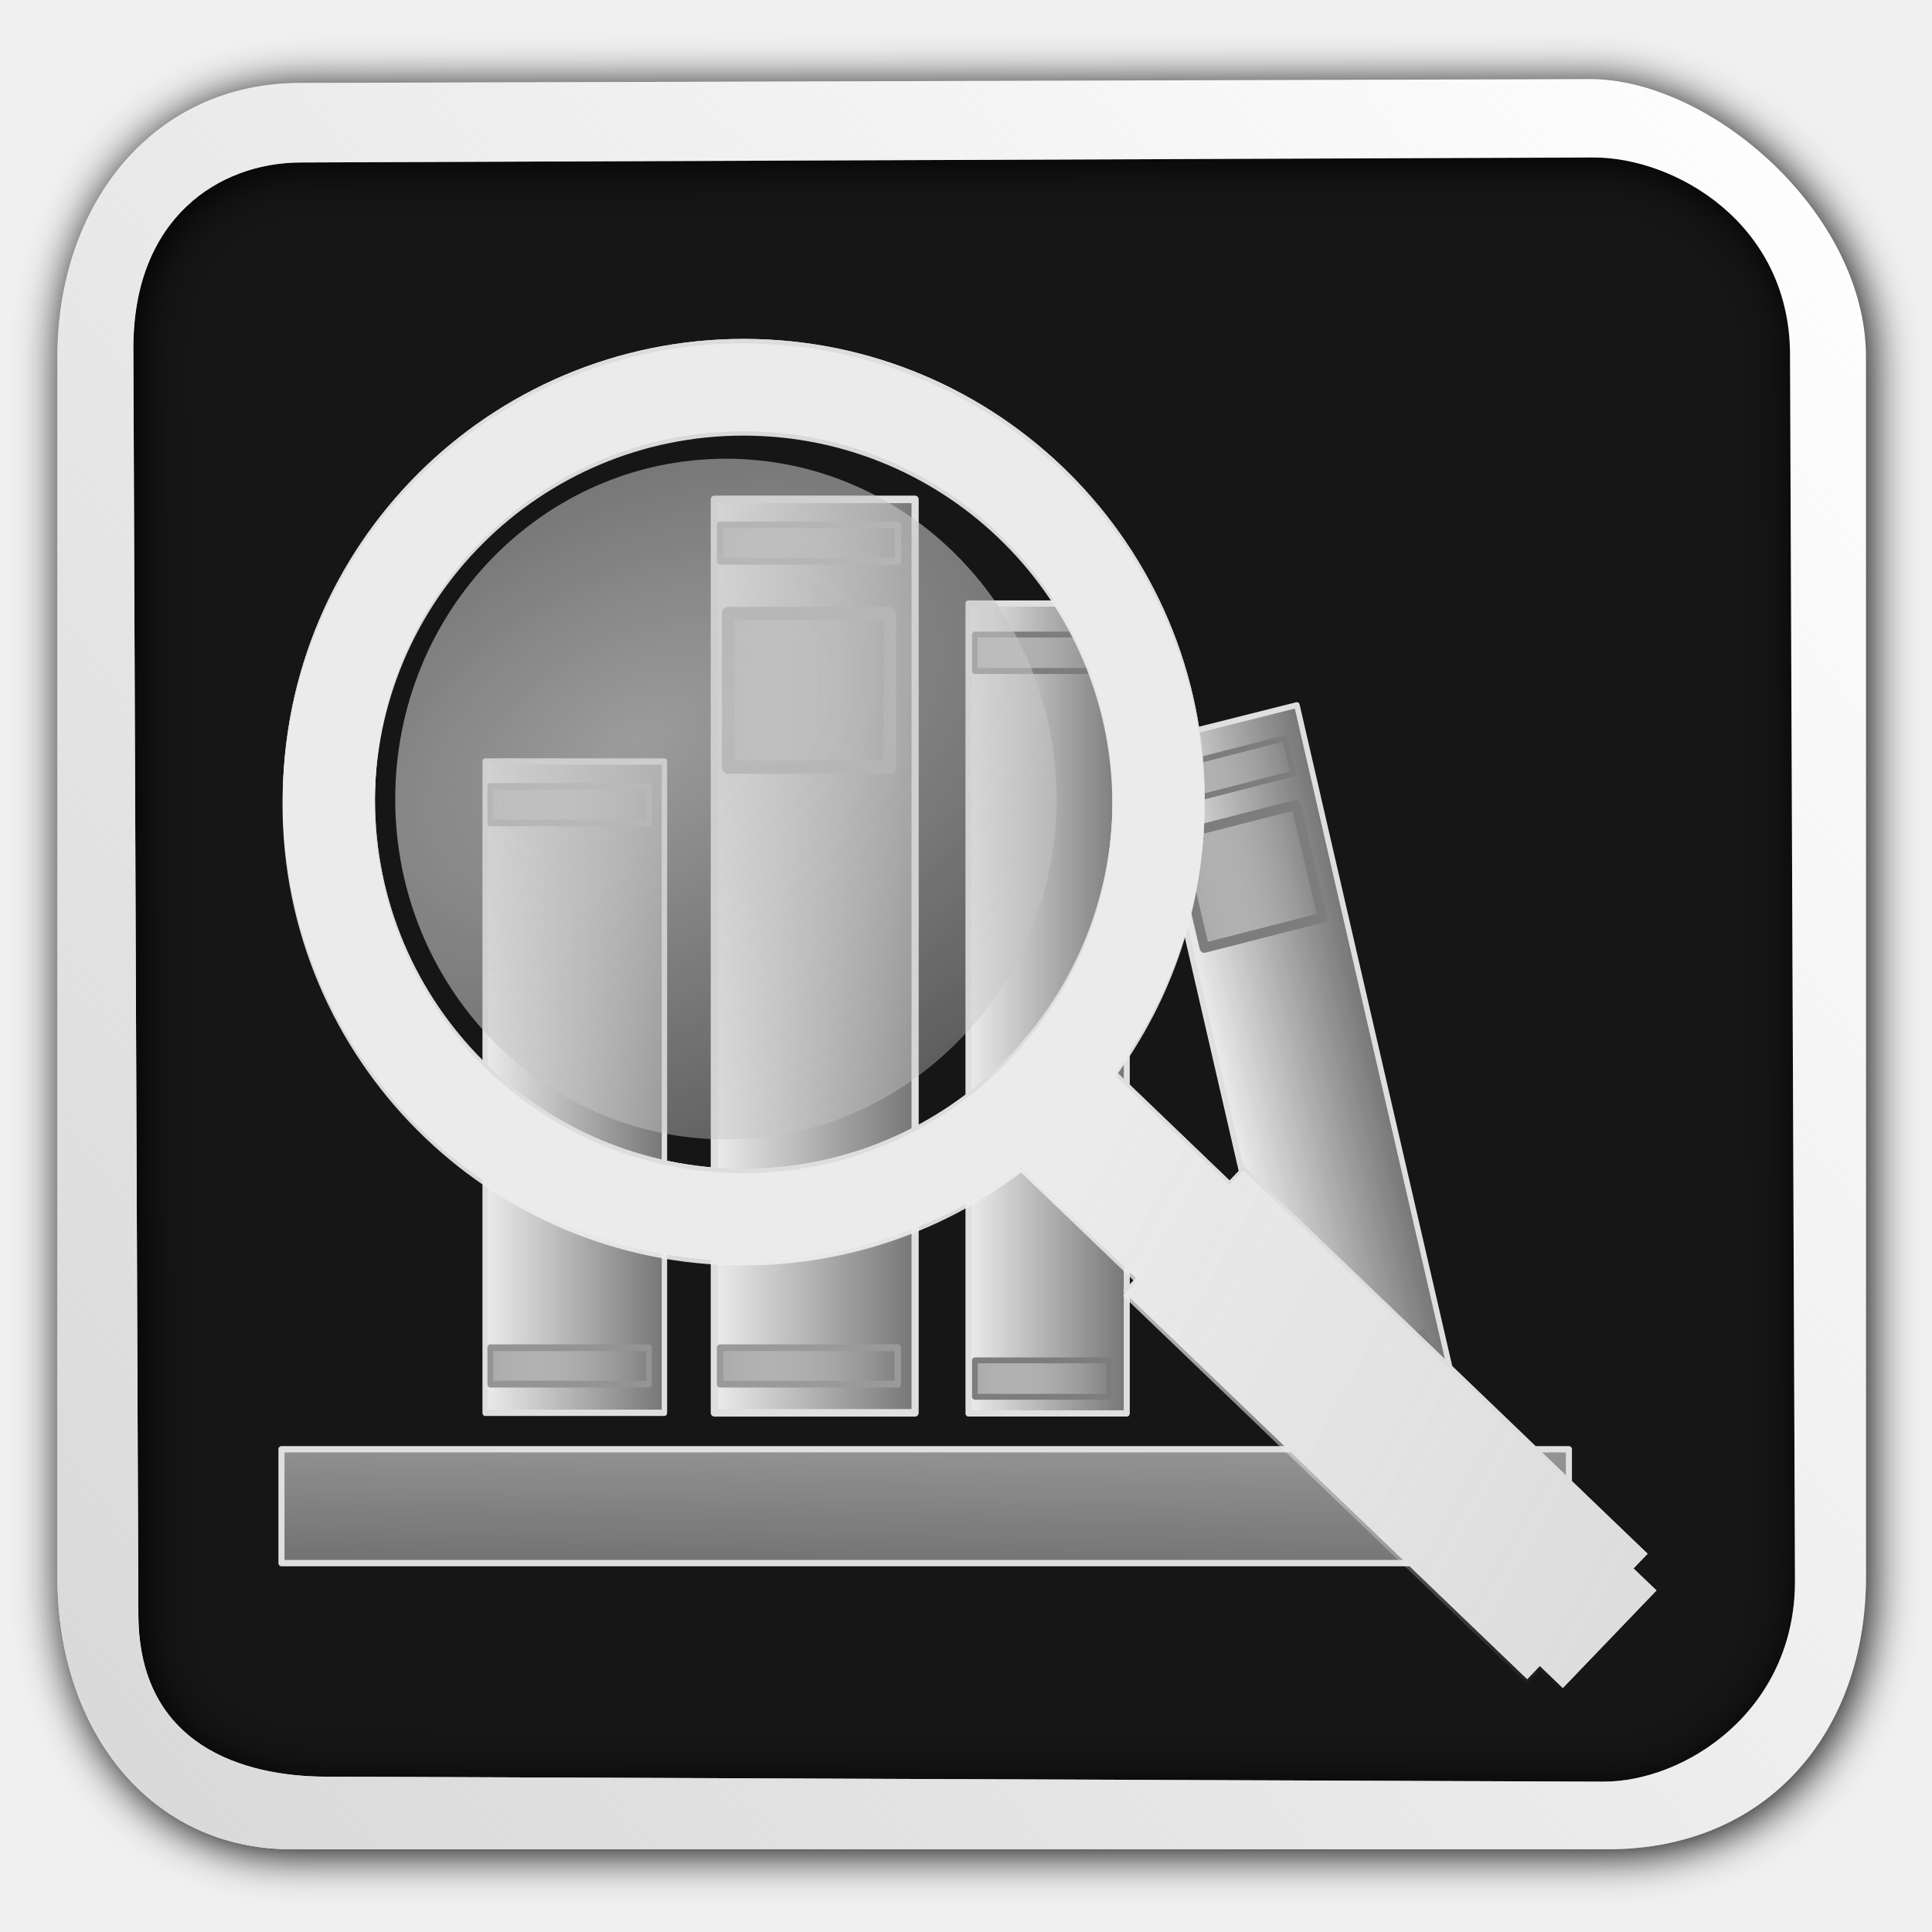
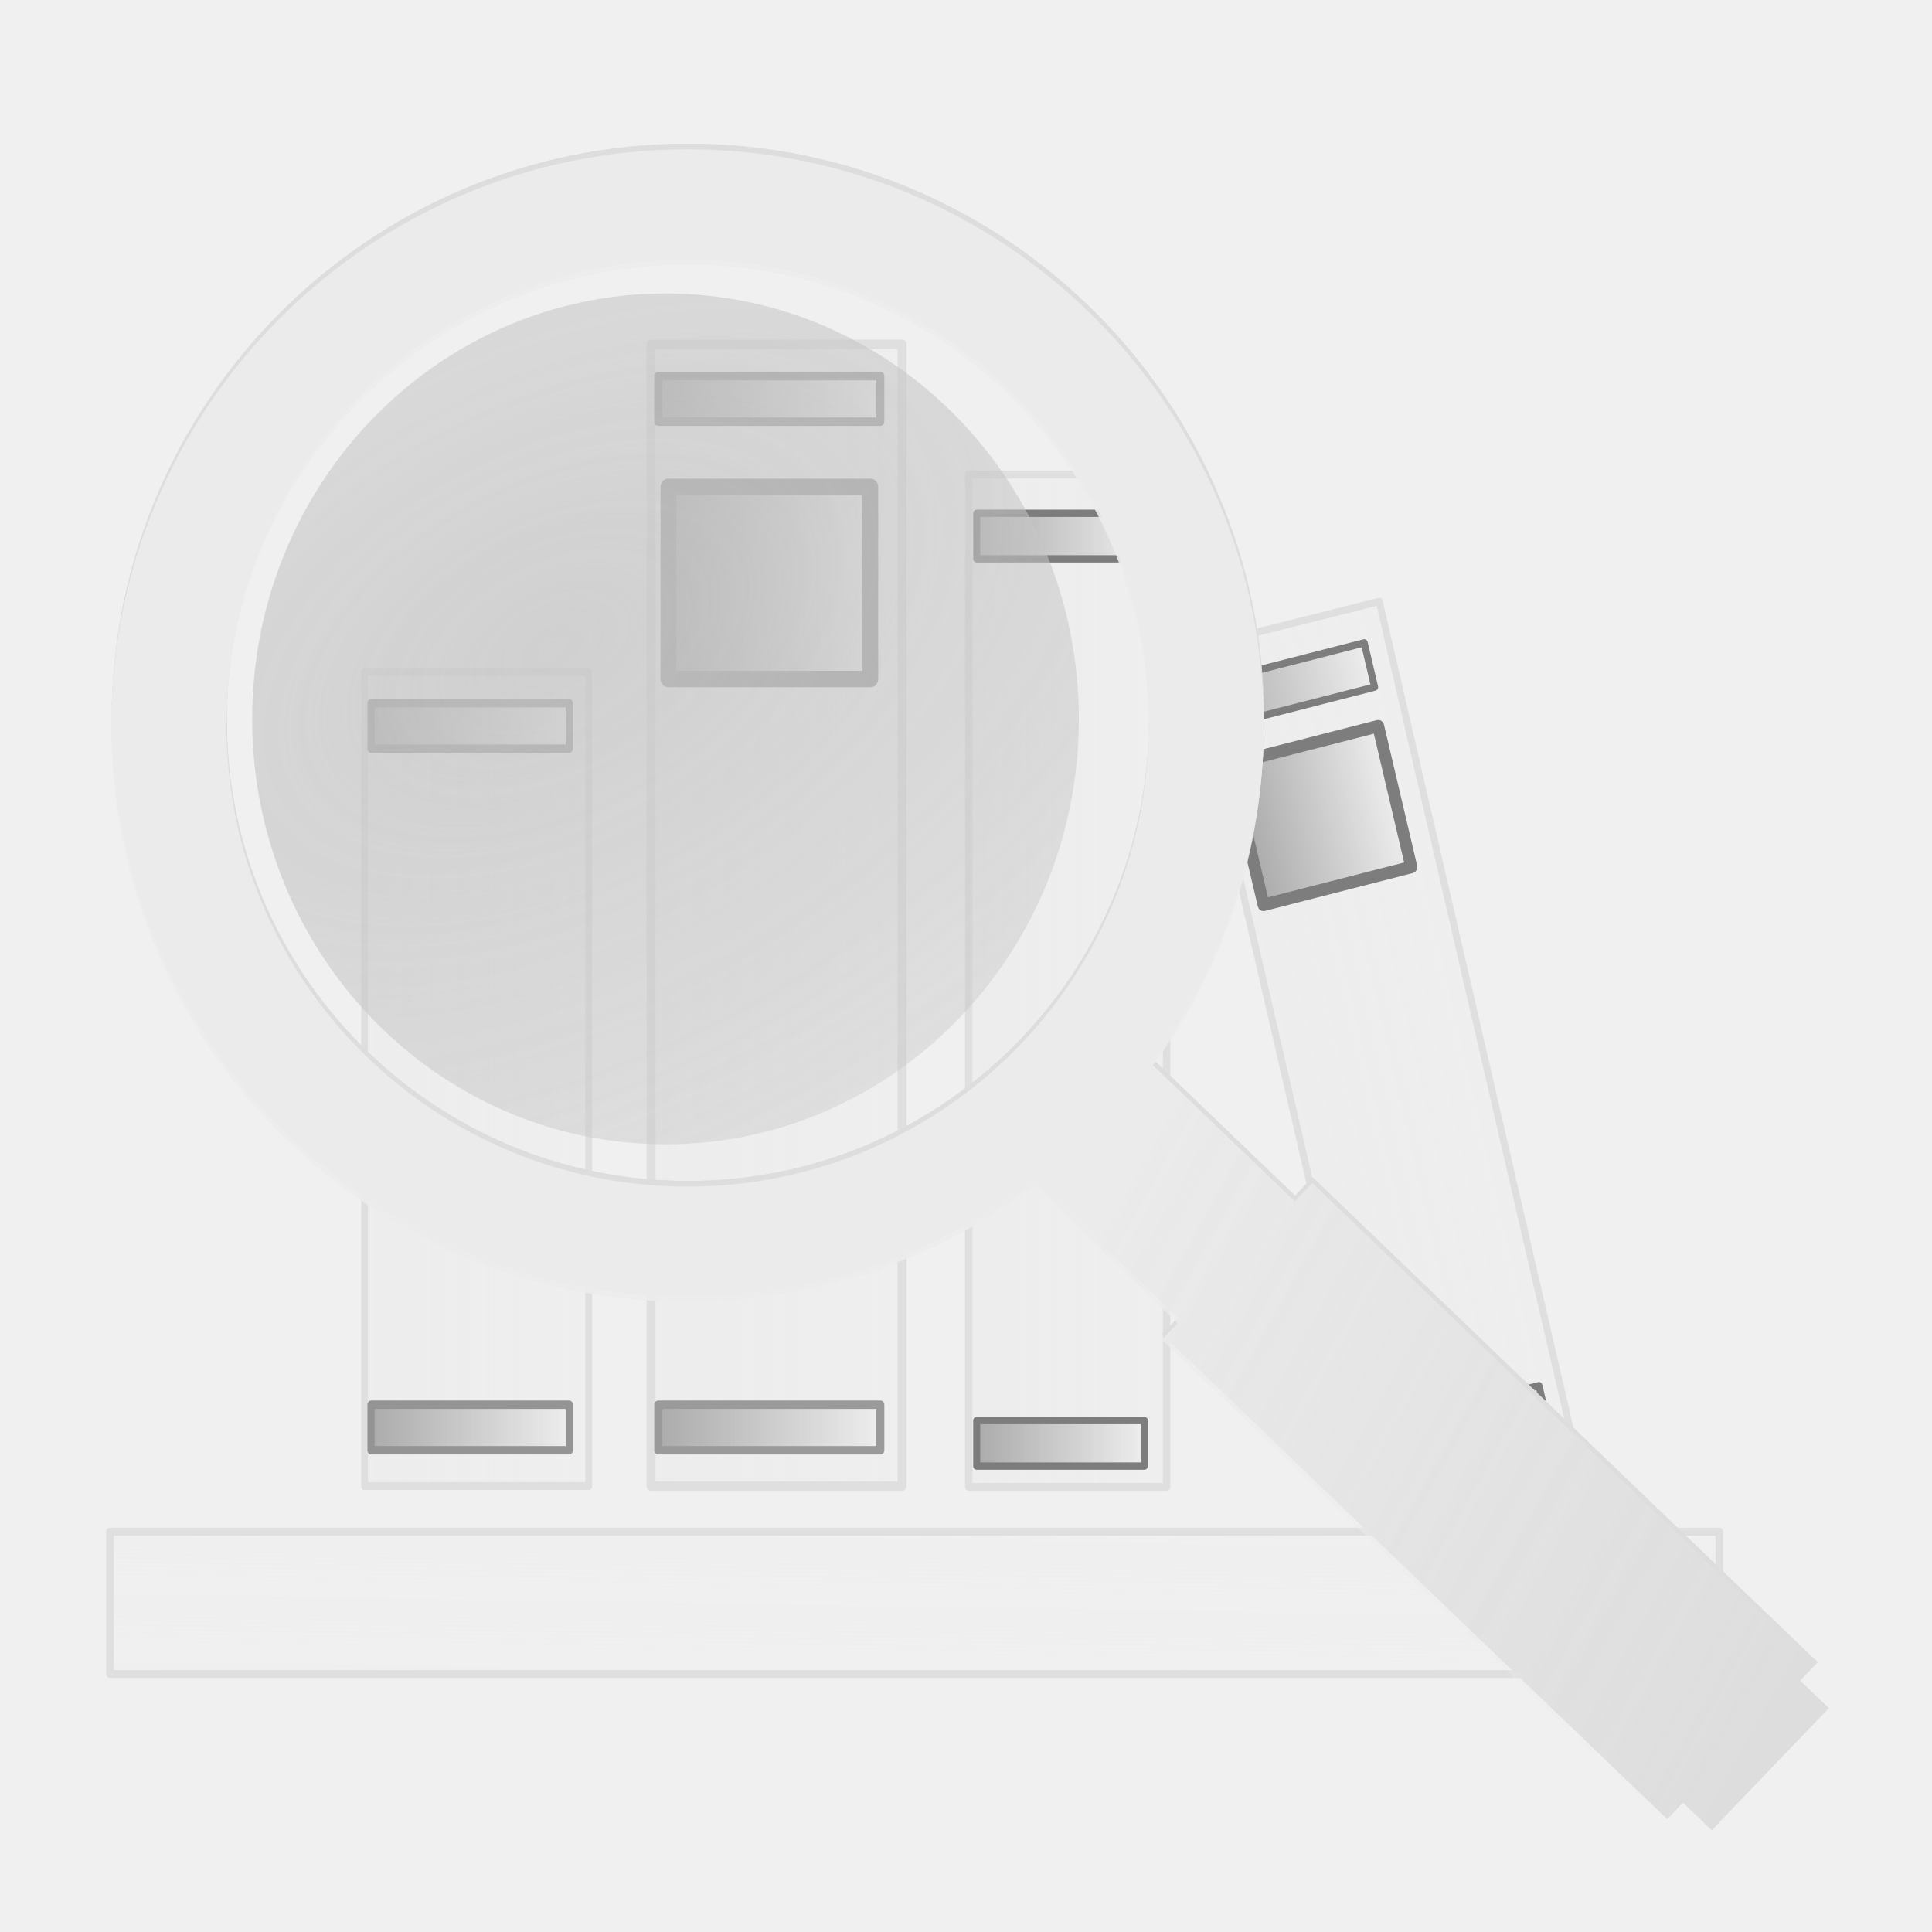
<svg xmlns="http://www.w3.org/2000/svg" xmlns:ns1="http://www.openswatchbook.org/uri/2009/osb" xmlns:xlink="http://www.w3.org/1999/xlink" id="svg2" version="1.1" width="864" height="864">
  <defs id="defs6">
    <linearGradient id="linearGradient4003" ns1:paint="solid">
      <stop style="stop-color:#dddddd;stop-opacity:1;" offset="0" id="stop4005" />
    </linearGradient>
    <linearGradient id="linearGradient3913">
      <stop style="stop-color:#dbdbdb;stop-opacity:1;" offset="0" id="stop3915" />
      <stop style="stop-color:#dbdbdb;stop-opacity:0;" offset="1" id="stop3917" />
    </linearGradient>
    <linearGradient id="linearGradient3841">
      <stop style="stop-color:#ececec;stop-opacity:1;" offset="0" id="stop3843" />
      <stop style="stop-color:#ececec;stop-opacity:0;" offset="1" id="stop3845" />
    </linearGradient>
    <linearGradient id="linearGradient3832">
      <stop style="stop-color:#c6c6c6;stop-opacity:1;" offset="0" id="stop3834" />
      <stop style="stop-color:#c6c6c6;stop-opacity:0;" offset="1" id="stop3836" />
    </linearGradient>
    <linearGradient id="linearGradient3837">
      <stop style="stop-color:#d7d7d7;stop-opacity:1;" offset="0" id="stop3839" />
      <stop style="stop-color:#d7d7d7;stop-opacity:0;" offset="1" id="stop3841" />
    </linearGradient>
    <linearGradient id="linearGradient3815">
      <stop style="stop-color:#c3c3c3;stop-opacity:0.888" offset="0" id="stop3817" />
      <stop style="stop-color:#e2e2e2;stop-opacity:0;" offset="1" id="stop3819" />
    </linearGradient>
    <linearGradient id="linearGradient3757">
      <stop style="stop-color:#e5e5e5;stop-opacity:1;" offset="0" id="stop3759" />
      <stop style="stop-color:#e5e5e5;stop-opacity:0;" offset="1" id="stop3761" />
    </linearGradient>
    <linearGradient xlink:href="#linearGradient3757" id="linearGradient3763" x1="20.53" y1="35.873" x2="841.943" y2="847.972" gradientUnits="userSpaceOnUse" />
    <linearGradient xlink:href="#linearGradient3757" id="linearGradient3767" gradientUnits="userSpaceOnUse" x1="20.53" y1="35.873" x2="841.943" y2="847.972" gradientTransform="matrix(0.9667439,0,0,0.9609029,16.07977,17.4255)" />
    <linearGradient xlink:href="#linearGradient3757" id="linearGradient3770" gradientUnits="userSpaceOnUse" x1="20.53" y1="35.873" x2="841.943" y2="847.972" gradientTransform="matrix(0.9502675,0,0,0.9291248,3.891615,10.16732)" />
    <radialGradient xlink:href="#linearGradient3796" id="radialGradient3802" cx="309.998" cy="416.287" fx="309.998" fy="416.287" r="107.154" gradientTransform="matrix(1.868959,1.489463,-1.866721,2.342337,-8182.077,-537.1458)" gradientUnits="userSpaceOnUse" />
    <linearGradient id="linearGradient3796">
      <stop style="stop-color:#e0e0e0;stop-opacity:1;" offset="0" id="stop3798" />
      <stop style="stop-color:#e0e0e0;stop-opacity:0;" offset="1" id="stop3800" />
    </linearGradient>
    <linearGradient xlink:href="#linearGradient3815" id="linearGradient3821" x1="-167.6" y1="-322.451" x2="938.292" y2="962.034" gradientUnits="userSpaceOnUse" />
    <linearGradient xlink:href="#linearGradient3815" id="linearGradient3829" gradientUnits="userSpaceOnUse" x1="-167.6" y1="-322.451" x2="938.292" y2="962.034" />
    <linearGradient xlink:href="#linearGradient3837" id="linearGradient3843" x1="-22.751" y1="805.069" x2="867.408" y2="92.172" gradientUnits="userSpaceOnUse" />
-     <filter id="filter3849">
-       <feGaussianBlur stdDeviation="9.699" id="feGaussianBlur3851" />
-     </filter>
    <linearGradient gradientTransform="matrix(0.9502675,0,0,0.9291248,3.891615,10.16732)" y2="847.972" x2="841.943" y1="35.873" x1="20.53" gradientUnits="userSpaceOnUse" id="linearGradient3770-2" xlink:href="#linearGradient3757-0" />
    <linearGradient gradientTransform="matrix(0.9667439,0,0,0.9609029,16.07977,17.4255)" y2="847.972" x2="841.943" y1="35.873" x1="20.53" gradientUnits="userSpaceOnUse" id="linearGradient3767-8" xlink:href="#linearGradient3757-0" />
    <linearGradient gradientUnits="userSpaceOnUse" y2="847.972" x2="841.943" y1="35.873" x1="20.53" id="linearGradient3763-8" xlink:href="#linearGradient3757-0" />
    <linearGradient id="linearGradient3757-0">
      <stop id="stop3759-9" offset="0" style="stop-color:#e5e5e5;stop-opacity:1;" />
      <stop id="stop3761-4" offset="1" style="stop-color:#e5e5e5;stop-opacity:0;" />
    </linearGradient>
    <radialGradient xlink:href="#linearGradient3832" id="radialGradient3838" cx="302.761" cy="364.727" fx="302.761" fy="364.727" r="107.94" gradientUnits="userSpaceOnUse" gradientTransform="matrix(4.080442,-2.122033,1.320537,2.397224,-1414.272,132.8628)" />
    <linearGradient xlink:href="#linearGradient3841" id="linearGradient3851" gradientUnits="userSpaceOnUse" x1="343.437" y1="474.528" x2="1228.961" y2="923.963" gradientTransform="translate(277.0224,767.139)" />
    <radialGradient gradientTransform="matrix(0.5390975,0.8104835,-0.8835392,0.5876909,491.2606,-111.705)" gradientUnits="userSpaceOnUse" r="107.94" fy="382.588" fx="332.455" cy="382.588" cx="332.455" id="radialGradient3777" xlink:href="#linearGradient3771" />
    <linearGradient gradientUnits="userSpaceOnUse" y2="423.613" x2="805.306" y1="423.613" x1="22.053" id="linearGradient3807" xlink:href="#linearGradient3757-9" />
    <linearGradient gradientTransform="matrix(0.9502675,0,0,0.9291248,3.891615,10.16732)" y2="847.972" x2="841.943" y1="35.873" x1="20.53" gradientUnits="userSpaceOnUse" id="linearGradient3770-6" xlink:href="#linearGradient3757-9" />
    <linearGradient gradientTransform="matrix(0.9667439,0,0,0.9609029,16.07977,17.4255)" y2="847.972" x2="841.943" y1="35.873" x1="20.53" gradientUnits="userSpaceOnUse" id="linearGradient3767-3" xlink:href="#linearGradient3757-9" />
    <linearGradient gradientUnits="userSpaceOnUse" y2="847.972" x2="841.943" y1="35.873" x1="20.53" id="linearGradient3763-0" xlink:href="#linearGradient3757-9" />
    <linearGradient id="linearGradient3757-9">
      <stop id="stop3759-4" offset="0" style="stop-color:#e5e5e5;stop-opacity:1;" />
      <stop id="stop3761-6" offset="1" style="stop-color:#e5e5e5;stop-opacity:0;" />
    </linearGradient>
    <linearGradient id="linearGradient3771">
      <stop id="stop3773" offset="0" style="stop-color:#f3f3f3;stop-opacity:1;" />
      <stop id="stop3775" offset="1" style="stop-color:#f3f3f3;stop-opacity:0;" />
    </linearGradient>
    <linearGradient xlink:href="#linearGradient3757-9" id="linearGradient3910" gradientUnits="userSpaceOnUse" x1="22.053" y1="423.613" x2="805.306" y2="423.613" gradientTransform="translate(573.0063,1120.197)" />
    <linearGradient xlink:href="#linearGradient3913" id="linearGradient3919" x1="1057.722" y1="1820.987" x2="1313.435" y2="1532.341" gradientUnits="userSpaceOnUse" gradientTransform="matrix(0.8558636,0,0,0.8558636,-371.8467,-839.306)" />
    <linearGradient y2="466.781" x2="-119.393" y1="466.781" x1="-205.839" gradientTransform="matrix(1.130412,0,0,1,414.6438,-139.266)" gradientUnits="userSpaceOnUse" id="linearGradient3872" xlink:href="#linearGradient3805" />
    <linearGradient y2="466.781" x2="-119.393" y1="466.781" x1="-205.839" gradientTransform="matrix(1.130412,0,0,1,414.6438,126.734)" gradientUnits="userSpaceOnUse" id="linearGradient3870" xlink:href="#linearGradient3805" />
    <linearGradient y2="461.384" x2="367.955" y1="461.384" x1="185.775" gradientUnits="userSpaceOnUse" id="linearGradient3868" xlink:href="#linearGradient3775" />
    <linearGradient y2="466.781" x2="-119.393" y1="466.781" x1="-205.839" gradientTransform="matrix(0.7745749,0,0,3.184071,721.9711,-1127.889)" gradientUnits="userSpaceOnUse" id="linearGradient3861" xlink:href="#linearGradient3805" />
    <linearGradient y2="466.781" x2="-119.393" y1="466.781" x1="-205.839" gradientTransform="matrix(0.8538579,0,0,1,733.7175,-159.266)" gradientUnits="userSpaceOnUse" id="linearGradient3859" xlink:href="#linearGradient3805" />
    <linearGradient y2="466.781" x2="-119.393" y1="466.781" x1="-205.839" gradientTransform="matrix(0.8538579,0,0,1,733.7175,130.734)" gradientUnits="userSpaceOnUse" id="linearGradient3857" xlink:href="#linearGradient3805" />
    <linearGradient y2="461.384" x2="367.955" y1="461.384" x1="185.775" gradientTransform="matrix(0.7884714,0,0,1.072722,415.2778,-47.10282)" gradientUnits="userSpaceOnUse" id="linearGradient3855" xlink:href="#linearGradient3775" />
    <linearGradient y2="466.781" x2="-119.393" y1="466.781" x1="-205.839" gradientTransform="matrix(0.7745749,0,0,3.184071,721.9711,-1127.889)" gradientUnits="userSpaceOnUse" id="linearGradient3847-7" xlink:href="#linearGradient3805" />
    <linearGradient y2="466.781" x2="-119.393" y1="466.781" x1="-205.839" gradientTransform="matrix(1.028186,0,0,4.217344,522.3407,-1695.278)" gradientUnits="userSpaceOnUse" id="linearGradient3843-1" xlink:href="#linearGradient3805" />
    <linearGradient y2="466.781" x2="-119.393" y1="466.781" x1="-205.839" gradientTransform="matrix(0.8538579,0,0,1,609.7175,-211.266)" gradientUnits="userSpaceOnUse" id="linearGradient3839" xlink:href="#linearGradient3805" />
    <linearGradient y2="466.781" x2="-119.393" y1="466.781" x1="-205.839" gradientTransform="matrix(1.130412,0,0,1,538.6438,-263.266)" gradientUnits="userSpaceOnUse" id="linearGradient3835" xlink:href="#linearGradient3805" />
    <linearGradient y2="466.781" x2="-119.393" y1="466.781" x1="-205.839" gradientTransform="matrix(1.130412,0,0,1,414.6438,-139.266)" gradientUnits="userSpaceOnUse" id="linearGradient3831" xlink:href="#linearGradient3805" />
    <linearGradient y2="466.781" x2="-119.393" y1="466.781" x1="-205.839" gradientTransform="matrix(0.8538579,0,0,1,733.7175,-159.266)" gradientUnits="userSpaceOnUse" id="linearGradient3827" xlink:href="#linearGradient3805" />
    <linearGradient y2="466.781" x2="-119.393" y1="466.781" x1="-205.839" gradientTransform="matrix(0.8538579,0,0,1,733.7175,130.734)" gradientUnits="userSpaceOnUse" id="linearGradient3823" xlink:href="#linearGradient3805" />
    <linearGradient y2="466.781" x2="-119.393" y1="466.781" x1="-205.839" gradientTransform="matrix(0.8538579,0,0,1,609.7175,132.734)" gradientUnits="userSpaceOnUse" id="linearGradient3819" xlink:href="#linearGradient3805" />
    <linearGradient y2="466.781" x2="-119.393" y1="466.781" x1="-205.839" gradientTransform="matrix(1.130412,0,0,1,538.6438,126.734)" gradientUnits="userSpaceOnUse" id="linearGradient3815-5" xlink:href="#linearGradient3805" />
    <linearGradient gradientTransform="matrix(1.130412,0,0,1,414.6438,126.734)" gradientUnits="userSpaceOnUse" y2="466.781" x2="-119.393" y1="466.781" x1="-205.839" id="linearGradient3811" xlink:href="#linearGradient3805" />
    <linearGradient y2="461.384" x2="367.955" y1="461.384" x1="185.775" gradientTransform="matrix(0.7884714,0,0,1.072722,415.2778,-47.10282)" gradientUnits="userSpaceOnUse" id="linearGradient3793" xlink:href="#linearGradient3775" />
    <linearGradient y2="461.384" x2="367.955" y1="461.384" x1="185.775" gradientTransform="matrix(0.7884714,0,0,1.243405,289.3229,-149.5823)" gradientUnits="userSpaceOnUse" id="linearGradient3789" xlink:href="#linearGradient3775" />
    <linearGradient gradientTransform="matrix(1,0,0,1.402358,124,-247.747)" y2="461.384" x2="367.955" y1="461.384" x1="185.775" gradientUnits="userSpaceOnUse" id="linearGradient3785" xlink:href="#linearGradient3775" />
    <linearGradient gradientUnits="userSpaceOnUse" y2="461.384" x2="367.955" y1="461.384" x1="185.775" id="linearGradient3781" xlink:href="#linearGradient3775" />
    <linearGradient gradientUnits="userSpaceOnUse" y2="852.127" x2="461.324" y1="472.178" x1="466.959" id="linearGradient3773" xlink:href="#linearGradient3765" />
    <linearGradient gradientTransform="matrix(0.9502675,0,0,0.9291248,3.891615,10.16732)" y2="847.972" x2="841.943" y1="35.873" x1="20.53" gradientUnits="userSpaceOnUse" id="linearGradient3770-5" xlink:href="#linearGradient3757-09" />
    <linearGradient gradientTransform="matrix(0.9667439,0,0,0.9609029,16.07977,17.4255)" y2="847.972" x2="841.943" y1="35.873" x1="20.53" gradientUnits="userSpaceOnUse" id="linearGradient3767-4" xlink:href="#linearGradient3757-09" />
    <linearGradient gradientUnits="userSpaceOnUse" y2="847.972" x2="841.943" y1="35.873" x1="20.53" id="linearGradient3763-2" xlink:href="#linearGradient3757-09" />
    <linearGradient id="linearGradient3757-09">
      <stop id="stop3759-48" offset="0" style="stop-color:#e5e5e5;stop-opacity:1;" />
      <stop id="stop3761-8" offset="1" style="stop-color:#e5e5e5;stop-opacity:0;" />
    </linearGradient>
    <linearGradient id="linearGradient3765">
      <stop id="stop3767" offset="0" style="stop-color:#efefef;stop-opacity:1;" />
      <stop id="stop3769" offset="1" style="stop-color:#efefef;stop-opacity:0;" />
    </linearGradient>
    <linearGradient id="linearGradient3775">
      <stop id="stop3777" offset="0" style="stop-color:#ededed;stop-opacity:1;" />
      <stop id="stop3779" offset="1" style="stop-color:#ededed;stop-opacity:0;" />
    </linearGradient>
    <linearGradient id="linearGradient3805">
      <stop id="stop3807" offset="0" style="stop-color:#a5a5a5;stop-opacity:1;" />
      <stop id="stop3809" offset="1" style="stop-color:#a5a5a5;stop-opacity:0;" />
    </linearGradient>
    <linearGradient xlink:href="#linearGradient3765" id="linearGradient3201" gradientUnits="userSpaceOnUse" x1="466.959" y1="472.178" x2="461.324" y2="852.127" />
    <linearGradient xlink:href="#linearGradient3775" id="linearGradient3203" gradientUnits="userSpaceOnUse" x1="185.775" y1="461.384" x2="367.955" y2="461.384" />
    <linearGradient xlink:href="#linearGradient3805" id="linearGradient3205" gradientUnits="userSpaceOnUse" gradientTransform="matrix(1.130412,0,0,1,414.6438,126.734)" x1="-205.839" y1="466.781" x2="-119.393" y2="466.781" />
    <linearGradient xlink:href="#linearGradient3805" id="linearGradient3207" gradientUnits="userSpaceOnUse" gradientTransform="matrix(1.130412,0,0,1,414.6438,-139.266)" x1="-205.839" y1="466.781" x2="-119.393" y2="466.781" />
    <linearGradient xlink:href="#linearGradient3775" id="linearGradient3209" gradientUnits="userSpaceOnUse" gradientTransform="matrix(0.7884714,0,0,1.243405,289.3229,-149.5823)" x1="185.775" y1="461.384" x2="367.955" y2="461.384" />
    <linearGradient xlink:href="#linearGradient3805" id="linearGradient3211" gradientUnits="userSpaceOnUse" gradientTransform="matrix(0.8538579,0,0,1,609.7175,132.734)" x1="-205.839" y1="466.781" x2="-119.393" y2="466.781" />
    <linearGradient xlink:href="#linearGradient3805" id="linearGradient3213" gradientUnits="userSpaceOnUse" gradientTransform="matrix(0.8538579,0,0,1,609.7175,-211.266)" x1="-205.839" y1="466.781" x2="-119.393" y2="466.781" />
    <linearGradient xlink:href="#linearGradient3775" id="linearGradient3215" gradientUnits="userSpaceOnUse" gradientTransform="matrix(1,0,0,1.402358,124,-247.747)" x1="185.775" y1="461.384" x2="367.955" y2="461.384" />
    <linearGradient xlink:href="#linearGradient3805" id="linearGradient3217" gradientUnits="userSpaceOnUse" gradientTransform="matrix(1.130412,0,0,1,538.6438,126.734)" x1="-205.839" y1="466.781" x2="-119.393" y2="466.781" />
    <linearGradient xlink:href="#linearGradient3805" id="linearGradient3219" gradientUnits="userSpaceOnUse" gradientTransform="matrix(1.130412,0,0,1,538.6438,-263.266)" x1="-205.839" y1="466.781" x2="-119.393" y2="466.781" />
    <linearGradient xlink:href="#linearGradient3805" id="linearGradient3221" gradientUnits="userSpaceOnUse" gradientTransform="matrix(1.028186,0,0,4.217344,522.3407,-1695.278)" x1="-205.839" y1="466.781" x2="-119.393" y2="466.781" />
    <linearGradient xlink:href="#linearGradient3775" id="linearGradient3223" gradientUnits="userSpaceOnUse" gradientTransform="matrix(0.7884714,0,0,1.072722,415.2778,-47.10282)" x1="185.775" y1="461.384" x2="367.955" y2="461.384" />
    <linearGradient xlink:href="#linearGradient3805" id="linearGradient3225" gradientUnits="userSpaceOnUse" gradientTransform="matrix(0.8538579,0,0,1,733.7175,130.734)" x1="-205.839" y1="466.781" x2="-119.393" y2="466.781" />
    <linearGradient xlink:href="#linearGradient3805" id="linearGradient3227" gradientUnits="userSpaceOnUse" gradientTransform="matrix(0.8538579,0,0,1,733.7175,-159.266)" x1="-205.839" y1="466.781" x2="-119.393" y2="466.781" />
    <linearGradient xlink:href="#linearGradient3805" id="linearGradient3229" gradientUnits="userSpaceOnUse" gradientTransform="matrix(0.7745749,0,0,3.184071,721.9711,-1127.889)" x1="-205.839" y1="466.781" x2="-119.393" y2="466.781" />
    <linearGradient xlink:href="#linearGradient3841" id="linearGradient3233" gradientUnits="userSpaceOnUse" x1="448.047" y1="590.761" x2="707.848" y2="736.053" gradientTransform="translate(-0.1255514,2.000009)" />
+     <linearGradient xlink:href="#linearGradient3765" id="linearGradient3137" gradientUnits="userSpaceOnUse" x1="466.959" y1="472.178" x2="461.324" y2="852.127" />
+     <linearGradient xlink:href="#linearGradient3775" id="linearGradient3139" gradientUnits="userSpaceOnUse" x1="185.775" y1="461.384" x2="367.955" y2="461.384" />
+     <linearGradient xlink:href="#linearGradient3805" id="linearGradient3141" gradientUnits="userSpaceOnUse" gradientTransform="matrix(1.130412,0,0,1,414.6438,126.734)" x1="-205.839" y1="466.781" x2="-119.393" y2="466.781" />
+     <linearGradient xlink:href="#linearGradient3805" id="linearGradient3143" gradientUnits="userSpaceOnUse" gradientTransform="matrix(1.130412,0,0,1,414.6438,-139.266)" x1="-205.839" y1="466.781" x2="-119.393" y2="466.781" />
+     <linearGradient xlink:href="#linearGradient3775" id="linearGradient3145" gradientUnits="userSpaceOnUse" gradientTransform="matrix(0.7884714,0,0,1.243405,289.3229,-149.5823)" x1="185.775" y1="461.384" x2="367.955" y2="461.384" />
+     <linearGradient xlink:href="#linearGradient3805" id="linearGradient3147" gradientUnits="userSpaceOnUse" gradientTransform="matrix(0.8538579,0,0,1,609.7175,132.734)" x1="-205.839" y1="466.781" x2="-119.393" y2="466.781" />
+     <linearGradient xlink:href="#linearGradient3805" id="linearGradient3149" gradientUnits="userSpaceOnUse" gradientTransform="matrix(0.8538579,0,0,1,609.7175,-211.266)" x1="-205.839" y1="466.781" x2="-119.393" y2="466.781" />
+     <linearGradient xlink:href="#linearGradient3775" id="linearGradient3151" gradientUnits="userSpaceOnUse" gradientTransform="matrix(1,0,0,1.402358,124,-247.747)" x1="185.775" y1="461.384" x2="367.955" y2="461.384" />
+     <linearGradient xlink:href="#linearGradient3805" id="linearGradient3153" gradientUnits="userSpaceOnUse" gradientTransform="matrix(1.130412,0,0,1,538.6438,126.734)" x1="-205.839" y1="466.781" x2="-119.393" y2="466.781" />
+     <linearGradient xlink:href="#linearGradient3805" id="linearGradient3155" gradientUnits="userSpaceOnUse" gradientTransform="matrix(1.130412,0,0,1,538.6438,-263.266)" x1="-205.839" y1="466.781" x2="-119.393" y2="466.781" />
+     <linearGradient xlink:href="#linearGradient3805" id="linearGradient3157" gradientUnits="userSpaceOnUse" gradientTransform="matrix(1.028186,0,0,4.217344,522.3407,-1695.278)" x1="-205.839" y1="466.781" x2="-119.393" y2="466.781" />
+     <linearGradient xlink:href="#linearGradient3775" id="linearGradient3159" gradientUnits="userSpaceOnUse" gradientTransform="matrix(0.7884714,0,0,1.072722,415.2778,-47.10282)" x1="185.775" y1="461.384" x2="367.955" y2="461.384" />
+     <linearGradient xlink:href="#linearGradient3805" id="linearGradient3161" gradientUnits="userSpaceOnUse" gradientTransform="matrix(0.8538579,0,0,1,733.7175,130.734)" x1="-205.839" y1="466.781" x2="-119.393" y2="466.781" />
+     <linearGradient xlink:href="#linearGradient3805" id="linearGradient3163" gradientUnits="userSpaceOnUse" gradientTransform="matrix(0.8538579,0,0,1,733.7175,-159.266)" x1="-205.839" y1="466.781" x2="-119.393" y2="466.781" />
+     <linearGradient xlink:href="#linearGradient3805" id="linearGradient3165" gradientUnits="userSpaceOnUse" gradientTransform="matrix(0.7745749,0,0,3.184071,721.9711,-1127.889)" x1="-205.839" y1="466.781" x2="-119.393" y2="466.781" />
+     <radialGradient xlink:href="#linearGradient3832" id="radialGradient3167" gradientUnits="userSpaceOnUse" gradientTransform="matrix(4.080442,-2.122033,1.320537,2.397224,-1414.272,132.8628)" cx="302.761" cy="364.727" fx="302.761" fy="364.727" r="107.94" />
+     <linearGradient xlink:href="#linearGradient3841" id="linearGradient3169" gradientUnits="userSpaceOnUse" gradientTransform="translate(-0.1255514,2.000009)" x1="448.047" y1="590.761" x2="707.848" y2="736.053" />
  </defs>
-   <path id="path3003" d="M 135.931,42.377 C 72.789,42.567 31.009,94.438 31.009,161.267 l 0,528.975 c 0,66.829 40.421,118.049 101.405,118.049 l 570.871,0 c 69.619,0 111.955,-51.22 111.955,-118.049 l 0,-528.975 c 0,-62.512 -67.526,-120.73 -119.868,-120.572 z m 0.421,34.479 560.593,-2.159 c 35.321,-0.136 85.125,28.432 85.356,85.236 l 2.159,531.643 c 0.231,56.804 -47.876,87.533 -83.197,87.395 l -554.117,-2.159 C 111.825,776.675 66.331,763.492 66.108,706.688 L 63.949,157.775 C 63.725,100.97 101.031,76.992 136.352,76.856 z" style="fill:#000000;fill-opacity:1;fill-rule:evenodd;stroke:#cfcfcf;stroke-width:0;stroke-linecap:butt;stroke-linejoin:miter;stroke-miterlimit:4;stroke-opacity:1;stroke-dasharray:none;stroke-dashoffset:0;filter:url(#filter3849)" transform="matrix(1.031322,0,0,1.031322,-4.300507,-4.603888)" />
-   <path style="opacity:0.91;fill:#000000;fill-opacity:1;fill-rule:evenodd;stroke:none" d="m 142.373,41.725 c -42.318,0 -113.497,54.257 -113.497,121.705 l 0,533.871 c 0,67.448 60.381,121.39 102.698,121.705 l 588.382,4.388 c 42.317,0.316 107.462,-58.645 107.483,-126.093 l 0.166,-525.107 C 827.626,104.746 756.093,41.725 713.775,41.725 z" id="rect3010" />
-   <g transform="matrix(0.9040767,0,0,0.9435674,38.04014,50.82988)" id="g3043">
-     <rect style="fill:url(#linearGradient3773);fill-opacity:1;fill-rule:evenodd;stroke:#dfdfdf;stroke-width:3;stroke-linecap:round;stroke-linejoin:round;stroke-miterlimit:4;stroke-opacity:1;stroke-dasharray:none;stroke-dashoffset:0" id="rect2993" width="636.846" height="53.97" x="97.146" y="633.008" />
-     <g id="g3863" transform="matrix(0.892898,0,0,1,30.69323,0)">
-       <rect y="307.03" x="187.275" height="308.708" width="99.305" id="rect2995" style="fill:url(#linearGradient3868);fill-opacity:1;fill-rule:evenodd;stroke:#dfdfdf;stroke-width:3;stroke-linecap:round;stroke-linejoin:round;stroke-miterlimit:4;stroke-opacity:1;stroke-dasharray:none;stroke-dashoffset:0" />
-       <rect y="584.88" x="190.133" height="17.27" width="87.852" id="rect3795" style="fill:url(#linearGradient3870);fill-opacity:1;fill-rule:evenodd;stroke:#949494;stroke-width:3.19;stroke-linecap:round;stroke-linejoin:round;stroke-miterlimit:4;stroke-opacity:1;stroke-dasharray:none;stroke-dashoffset:0" />
-       <rect style="fill:url(#linearGradient3872);fill-opacity:1;fill-rule:evenodd;stroke:#949494;stroke-width:3.19;stroke-linecap:round;stroke-linejoin:round;stroke-miterlimit:4;stroke-opacity:1;stroke-dasharray:none;stroke-dashoffset:0" id="rect3829" width="87.852" height="17.27" x="190.133" y="318.88" />
+   <g id="g3111" transform="matrix(1.25,0,0,1.25,-108.1579,-125.178)">
+     <g id="g3043" transform="matrix(0.9040767,0,0,0.9435674,38.04014,50.82988)">
+       <rect y="633.008" x="97.146" height="53.97" width="636.846" id="rect2993" style="fill:url(#linearGradient3137);fill-opacity:1;fill-rule:evenodd;stroke:#dfdfdf;stroke-width:3;stroke-linecap:round;stroke-linejoin:round;stroke-miterlimit:4;stroke-opacity:1;stroke-dasharray:none;stroke-dashoffset:0" />
+       <g transform="matrix(0.892898,0,0,1,30.69323,0)" id="g3863">
+         <rect style="fill:url(#linearGradient3139);fill-opacity:1;fill-rule:evenodd;stroke:#dfdfdf;stroke-width:3;stroke-linecap:round;stroke-linejoin:round;stroke-miterlimit:4;stroke-opacity:1;stroke-dasharray:none;stroke-dashoffset:0" id="rect2995" width="99.305" height="308.708" x="187.275" y="307.03" />
+         <rect style="fill:url(#linearGradient3141);fill-opacity:1;fill-rule:evenodd;stroke:#949494;stroke-width:3.19;stroke-linecap:round;stroke-linejoin:round;stroke-miterlimit:4;stroke-opacity:1;stroke-dasharray:none;stroke-dashoffset:0" id="rect3795" width="87.852" height="17.27" x="190.133" y="584.88" />
+         <rect y="318.88" x="190.133" height="17.27" width="87.852" id="rect3829" style="fill:url(#linearGradient3143);fill-opacity:1;fill-rule:evenodd;stroke:#949494;stroke-width:3.19;stroke-linecap:round;stroke-linejoin:round;stroke-miterlimit:4;stroke-opacity:1;stroke-dasharray:none;stroke-dashoffset:0" />
+       </g>
+       <g id="g3880">
+         <rect style="fill:url(#linearGradient3145);fill-opacity:1;fill-rule:evenodd;stroke:#dfdfdf;stroke-width:2.97;stroke-linecap:round;stroke-linejoin:round;stroke-miterlimit:4;stroke-opacity:1;stroke-dasharray:none;stroke-dashoffset:0" id="rect3787" width="78.299" height="383.849" x="436.984" y="232.18" />
+         <rect style="fill:url(#linearGradient3147);fill-opacity:1;fill-rule:evenodd;stroke:#7d7d7d;stroke-width:2.772;stroke-linecap:round;stroke-linejoin:round;stroke-miterlimit:4;stroke-opacity:1;stroke-dasharray:none;stroke-dashoffset:0" id="rect3817" width="66.359" height="17.27" x="440.133" y="590.88" />
+         <rect y="246.88" x="440.133" height="17.27" width="66.359" id="rect3837" style="fill:url(#linearGradient3149);fill-opacity:1;fill-rule:evenodd;stroke:#7d7d7d;stroke-width:2.772;stroke-linecap:round;stroke-linejoin:round;stroke-miterlimit:4;stroke-opacity:1;stroke-dasharray:none;stroke-dashoffset:0" />
+       </g>
+       <g id="g3874">
+         <rect y="182.819" x="311.275" height="432.92" width="99.305" id="rect3783" style="fill:url(#linearGradient3151);fill-opacity:1;fill-rule:evenodd;stroke:#dfdfdf;stroke-width:3.553;stroke-linecap:round;stroke-linejoin:round;stroke-miterlimit:4;stroke-opacity:1;stroke-dasharray:none;stroke-dashoffset:0" />
+         <rect y="584.88" x="314.133" height="17.27" width="87.852" id="rect3813" style="fill:url(#linearGradient3153);fill-opacity:1;fill-rule:evenodd;stroke:#9a9a9a;stroke-width:3.19;stroke-linecap:round;stroke-linejoin:round;stroke-miterlimit:4;stroke-opacity:1;stroke-dasharray:none;stroke-dashoffset:0" />
+         <rect style="fill:url(#linearGradient3155);fill-opacity:1;fill-rule:evenodd;stroke:#9a9a9a;stroke-width:3.19;stroke-linecap:round;stroke-linejoin:round;stroke-miterlimit:4;stroke-opacity:1;stroke-dasharray:none;stroke-dashoffset:0" id="rect3833" width="87.852" height="17.27" x="314.133" y="194.88" />
+         <rect y="236.88" x="318.133" height="72.835" width="79.907" id="rect3841" style="fill:url(#linearGradient3157);fill-opacity:1;fill-rule:evenodd;stroke:#9a9a9a;stroke-width:6.247;stroke-linecap:round;stroke-linejoin:round;stroke-miterlimit:4;stroke-opacity:1;stroke-dasharray:none;stroke-dashoffset:0" />
+       </g>
+       <g transform="matrix(0.9711817,-0.2383405,0.2383405,0.9711817,-90.06566,156.0172)" id="g3849">
+         <rect y="282.255" x="562.938" height="331.158" width="78.299" id="rect3791" style="fill:url(#linearGradient3159);fill-opacity:1;fill-rule:evenodd;stroke:#dfdfdf;stroke-width:2.759;stroke-linecap:round;stroke-linejoin:round;stroke-miterlimit:4;stroke-opacity:1;stroke-dasharray:none;stroke-dashoffset:0" transform="matrix(0.9999905,0.00435253,-0.00435253,0.9999905,0,0)" />
+         <rect y="588.88" x="564.133" height="17.27" width="66.359" id="rect3821" style="fill:url(#linearGradient3161);fill-opacity:1;fill-rule:evenodd;stroke:#7d7d7d;stroke-width:2.772;stroke-linecap:round;stroke-linejoin:round;stroke-miterlimit:4;stroke-opacity:1;stroke-dasharray:none;stroke-dashoffset:0" />
+         <rect style="fill:url(#linearGradient3163);fill-opacity:1;fill-rule:evenodd;stroke:#7d7d7d;stroke-width:2.772;stroke-linecap:round;stroke-linejoin:round;stroke-miterlimit:4;stroke-opacity:1;stroke-dasharray:none;stroke-dashoffset:0" id="rect3825" width="66.359" height="17.27" x="564.133" y="298.88" />
+         <rect y="330.88" x="568.133" height="54.99" width="60.197" id="rect3845" style="fill:url(#linearGradient3165);fill-opacity:1;fill-rule:evenodd;stroke:#7d7d7d;stroke-width:4.712;stroke-linecap:round;stroke-linejoin:round;stroke-miterlimit:4;stroke-opacity:1;stroke-dasharray:none;stroke-dashoffset:0" />
+       </g>
    </g>
-     <g id="g3880">
-       <rect y="232.18" x="436.984" height="383.849" width="78.299" id="rect3787" style="fill:url(#linearGradient3789);fill-opacity:1;fill-rule:evenodd;stroke:#dfdfdf;stroke-width:2.97;stroke-linecap:round;stroke-linejoin:round;stroke-miterlimit:4;stroke-opacity:1;stroke-dasharray:none;stroke-dashoffset:0" />
-       <rect y="590.88" x="440.133" height="17.27" width="66.359" id="rect3817" style="fill:url(#linearGradient3819);fill-opacity:1;fill-rule:evenodd;stroke:#7d7d7d;stroke-width:2.772;stroke-linecap:round;stroke-linejoin:round;stroke-miterlimit:4;stroke-opacity:1;stroke-dasharray:none;stroke-dashoffset:0" />
-       <rect style="fill:url(#linearGradient3839);fill-opacity:1;fill-rule:evenodd;stroke:#7d7d7d;stroke-width:2.772;stroke-linecap:round;stroke-linejoin:round;stroke-miterlimit:4;stroke-opacity:1;stroke-dasharray:none;stroke-dashoffset:0" id="rect3837" width="66.359" height="17.27" x="440.133" y="246.88" />
-     </g>
-     <g id="g3874">
-       <rect style="fill:url(#linearGradient3785);fill-opacity:1;fill-rule:evenodd;stroke:#dfdfdf;stroke-width:3.553;stroke-linecap:round;stroke-linejoin:round;stroke-miterlimit:4;stroke-opacity:1;stroke-dasharray:none;stroke-dashoffset:0" id="rect3783" width="99.305" height="432.92" x="311.275" y="182.819" />
-       <rect style="fill:url(#linearGradient3815-5);fill-opacity:1;fill-rule:evenodd;stroke:#9a9a9a;stroke-width:3.19;stroke-linecap:round;stroke-linejoin:round;stroke-miterlimit:4;stroke-opacity:1;stroke-dasharray:none;stroke-dashoffset:0" id="rect3813" width="87.852" height="17.27" x="314.133" y="584.88" />
-       <rect y="194.88" x="314.133" height="17.27" width="87.852" id="rect3833" style="fill:url(#linearGradient3835);fill-opacity:1;fill-rule:evenodd;stroke:#9a9a9a;stroke-width:3.19;stroke-linecap:round;stroke-linejoin:round;stroke-miterlimit:4;stroke-opacity:1;stroke-dasharray:none;stroke-dashoffset:0" />
-       <rect style="fill:url(#linearGradient3843-1);fill-opacity:1;fill-rule:evenodd;stroke:#9a9a9a;stroke-width:6.247;stroke-linecap:round;stroke-linejoin:round;stroke-miterlimit:4;stroke-opacity:1;stroke-dasharray:none;stroke-dashoffset:0" id="rect3841" width="79.907" height="72.835" x="318.133" y="236.88" />
-     </g>
-     <g id="g3849" transform="matrix(0.9711817,-0.2383405,0.2383405,0.9711817,-90.06566,156.0172)">
-       <rect transform="matrix(0.9999905,0.00435253,-0.00435253,0.9999905,0,0)" style="fill:url(#linearGradient3855);fill-opacity:1;fill-rule:evenodd;stroke:#dfdfdf;stroke-width:2.759;stroke-linecap:round;stroke-linejoin:round;stroke-miterlimit:4;stroke-opacity:1;stroke-dasharray:none;stroke-dashoffset:0" id="rect3791" width="78.299" height="331.158" x="562.938" y="282.255" />
-       <rect style="fill:url(#linearGradient3857);fill-opacity:1;fill-rule:evenodd;stroke:#7d7d7d;stroke-width:2.772;stroke-linecap:round;stroke-linejoin:round;stroke-miterlimit:4;stroke-opacity:1;stroke-dasharray:none;stroke-dashoffset:0" id="rect3821" width="66.359" height="17.27" x="564.133" y="588.88" />
-       <rect y="298.88" x="564.133" height="17.27" width="66.359" id="rect3825" style="fill:url(#linearGradient3859);fill-opacity:1;fill-rule:evenodd;stroke:#7d7d7d;stroke-width:2.772;stroke-linecap:round;stroke-linejoin:round;stroke-miterlimit:4;stroke-opacity:1;stroke-dasharray:none;stroke-dashoffset:0" />
-       <rect style="fill:url(#linearGradient3861);fill-opacity:1;fill-rule:evenodd;stroke:#7d7d7d;stroke-width:4.712;stroke-linecap:round;stroke-linejoin:round;stroke-miterlimit:4;stroke-opacity:1;stroke-dasharray:none;stroke-dashoffset:0" id="rect3845" width="60.197" height="54.99" x="568.133" y="330.88" />
-     </g>
+     <path id="path2993" d="m 332.625,151.562 c -113.862,0 -206.156,92.294 -206.156,206.156 0,113.862 92.294,206.188 206.156,206.188 46.609,0 89.595,-15.477 124.125,-41.562 l 51.219,49.188 -5.625,5.906 180.625,173.469 L 688.625,745 l 10.281,9.875 41.875,-43.625 -10.281,-9.844 6.312,-6.562 L 556.156,521.375 549.875,527.938 499.156,479.25 c 24.902,-34.08 39.625,-76.093 39.625,-121.531 0,-113.862 -92.294,-206.156 -206.156,-206.156 z m 0,41.25 c 91.09,0 164.938,73.817 164.938,164.906 0,91.09 -73.848,164.938 -164.938,164.938 -91.09,0 -164.938,-73.848 -164.938,-164.938 0,-91.09 73.848,-164.906 164.938,-164.906 z" style="fill:#dddddd;fill-opacity:1;fill-rule:evenodd;stroke:none" />
+     <path transform="matrix(1.37,0,0,1.41,-130.8399,-182.1154)" d="m 440.395,382.588 c 0,59.614 -48.326,107.94 -107.94,107.94 -59.614,0 -107.94,-48.326 -107.94,-107.94 0,-59.614 48.326,-107.94 107.94,-107.94 59.614,0 107.94,48.326 107.94,107.94 z" id="path3001" style="opacity:0.759;fill:url(#radialGradient3167);fill-opacity:1;fill-rule:evenodd;stroke:none" />
+     <path style="fill:#dddddd;fill-opacity:1;fill-rule:evenodd;stroke:none" d="m 332.625,151.562 c -113.862,0 -206.156,92.294 -206.156,206.156 0,113.862 92.294,206.188 206.156,206.188 46.609,0 89.595,-15.477 124.125,-41.562 l 51.219,49.188 -5.625,5.906 180.625,173.469 L 688.625,745 l 10.281,9.875 41.875,-43.625 -10.281,-9.844 6.312,-6.562 L 556.156,521.375 549.875,527.938 499.156,479.25 c 24.902,-34.08 39.625,-76.093 39.625,-121.531 0,-113.862 -92.294,-206.156 -206.156,-206.156 z m 0,41.25 c 91.09,0 164.938,73.817 164.938,164.906 0,91.09 -73.848,164.938 -164.938,164.938 -91.09,0 -164.938,-73.848 -164.938,-164.938 0,-91.09 73.848,-164.906 164.938,-164.906 z" id="path5453" />
+     <path style="opacity:0.91;fill:url(#linearGradient3169);fill-opacity:1;fill-rule:evenodd;stroke:none" d="m 332.499,153.562 c -113.862,0 -206.156,92.294 -206.156,206.156 0,113.862 92.294,206.188 206.156,206.188 46.609,0 89.595,-15.477 124.125,-41.562 l 51.219,49.188 -5.625,5.906 180.625,173.469 5.656,-5.906 10.281,9.875 41.875,-43.625 -10.281,-9.844 6.312,-6.562 -180.656,-173.469 -6.281,6.562 -50.719,-48.688 c 24.902,-34.08 39.625,-76.093 39.625,-121.531 0,-113.862 -92.294,-206.156 -206.156,-206.156 z m 0,41.25 c 91.09,0 164.938,73.817 164.938,164.906 0,91.09 -73.848,164.938 -164.938,164.938 -91.09,0 -164.937,-73.848 -164.937,-164.938 0,-91.09 73.848,-164.906 164.937,-164.906 z" id="path3231" />
  </g>
-   <path style="fill:#ffffff;fill-opacity:1;fill-rule:evenodd;stroke:#cfcfcf;stroke-width:0;stroke-linecap:butt;stroke-linejoin:miter;stroke-miterlimit:4;stroke-opacity:1;stroke-dasharray:none;stroke-dashoffset:0" d="M 133.888,37.101 C 68.768,37.297 25.68,90.792 25.68,159.715 l 0,545.544 c 0,68.922 41.687,121.747 104.581,121.747 l 588.752,0 c 71.8,0 115.462,-52.824 115.462,-121.747 l 0,-545.544 c 0,-64.47 -69.641,-124.511 -123.623,-124.349 z m 0.434,35.559 578.152,-2.226 c 36.427,-0.14 87.791,29.323 88.029,87.906 l 2.226,548.295 c 0.238,58.584 -49.375,90.274 -85.803,90.132 L 145.454,794.541 C 109.027,794.399 62.108,780.803 61.878,722.219 L 59.651,156.113 C 59.421,97.529 97.895,72.8 134.322,72.659 z" id="path3831" />
-   <path id="path3797" d="M 133.888,37.101 C 68.768,37.297 25.68,90.792 25.68,159.715 l 0,545.544 c 0,68.922 41.687,121.747 104.581,121.747 l 588.752,0 c 71.8,0 115.462,-52.824 115.462,-121.747 l 0,-545.544 c 0,-64.47 -69.641,-124.511 -123.623,-124.349 z m 0.434,35.559 578.152,-2.226 c 36.427,-0.14 87.791,29.323 88.029,87.906 l 2.226,548.295 c 0.238,58.584 -49.375,90.274 -85.803,90.132 L 145.454,794.541 C 109.027,794.399 62.108,780.803 61.878,722.219 L 59.651,156.113 C 59.421,97.529 97.895,72.8 134.322,72.659 z" style="fill:url(#linearGradient3843);fill-opacity:1;fill-rule:evenodd;stroke:#cfcfcf;stroke-width:0;stroke-linecap:butt;stroke-linejoin:miter;stroke-miterlimit:4;stroke-opacity:1;stroke-dasharray:none;stroke-dashoffset:0" />
-   <path style="opacity:1;fill:#dddddd;fill-opacity:1;fill-rule:evenodd;stroke:none" d="M 332.625 151.562 C 218.763 151.562 126.469 243.857 126.469 357.719 C 126.469 471.581 218.763 563.906 332.625 563.906 C 379.234 563.906 422.22 548.429 456.75 522.344 L 507.969 571.531 L 502.344 577.438 L 682.969 750.906 L 688.625 745 L 698.906 754.875 L 740.781 711.25 L 730.5 701.406 L 736.812 694.844 L 556.156 521.375 L 549.875 527.938 L 499.156 479.25 C 524.058 445.17 538.781 403.157 538.781 357.719 C 538.781 243.857 446.487 151.562 332.625 151.562 z M 332.625 192.812 C 423.715 192.812 497.562 266.629 497.562 357.719 C 497.562 448.808 423.715 522.656 332.625 522.656 C 241.535 522.656 167.688 448.808 167.688 357.719 C 167.688 266.629 241.535 192.812 332.625 192.812 z " id="path2993" />
-   <path style="opacity:0.759;fill:url(#radialGradient3838);fill-opacity:1;fill-rule:evenodd;stroke:none" id="path3001" d="m 440.395,382.588 a 107.94,107.94 0 1 1 -215.88,0 107.94,107.94 0 1 1 215.88,0 z" transform="matrix(1.37,0,0,1.41,-130.8399,-182.1154)" />
-   <path id="path5453" d="M 332.625 151.562 C 218.763 151.562 126.469 243.857 126.469 357.719 C 126.469 471.581 218.763 563.906 332.625 563.906 C 379.234 563.906 422.22 548.429 456.75 522.344 L 507.969 571.531 L 502.344 577.438 L 682.969 750.906 L 688.625 745 L 698.906 754.875 L 740.781 711.25 L 730.5 701.406 L 736.812 694.844 L 556.156 521.375 L 549.875 527.938 L 499.156 479.25 C 524.058 445.17 538.781 403.157 538.781 357.719 C 538.781 243.857 446.487 151.562 332.625 151.562 z M 332.625 192.812 C 423.715 192.812 497.562 266.629 497.562 357.719 C 497.562 448.808 423.715 522.656 332.625 522.656 C 241.535 522.656 167.688 448.808 167.688 357.719 C 167.688 266.629 241.535 192.812 332.625 192.812 z " style="opacity:1;fill:#dddddd;fill-opacity:1;fill-rule:evenodd;stroke:none" />
-   <path id="path3231" d="m 332.499,153.562 c -113.862,0 -206.156,92.294 -206.156,206.156 0,113.862 92.294,206.188 206.156,206.188 46.609,0 89.595,-15.477 124.125,-41.562 l 51.219,49.188 -5.625,5.906 180.625,173.469 5.656,-5.906 10.281,9.875 41.875,-43.625 -10.281,-9.844 6.312,-6.562 -180.656,-173.469 -6.281,6.562 -50.719,-48.688 c 24.902,-34.08 39.625,-76.093 39.625,-121.531 0,-113.862 -92.294,-206.156 -206.156,-206.156 z m 0,41.25 c 91.09,0 164.938,73.817 164.938,164.906 0,91.09 -73.848,164.938 -164.938,164.938 -91.09,0 -164.937,-73.848 -164.937,-164.938 0,-91.09 73.848,-164.906 164.937,-164.906 z" style="opacity:0.91;fill:url(#linearGradient3233);fill-opacity:1;fill-rule:evenodd;stroke:none" />
</svg>
